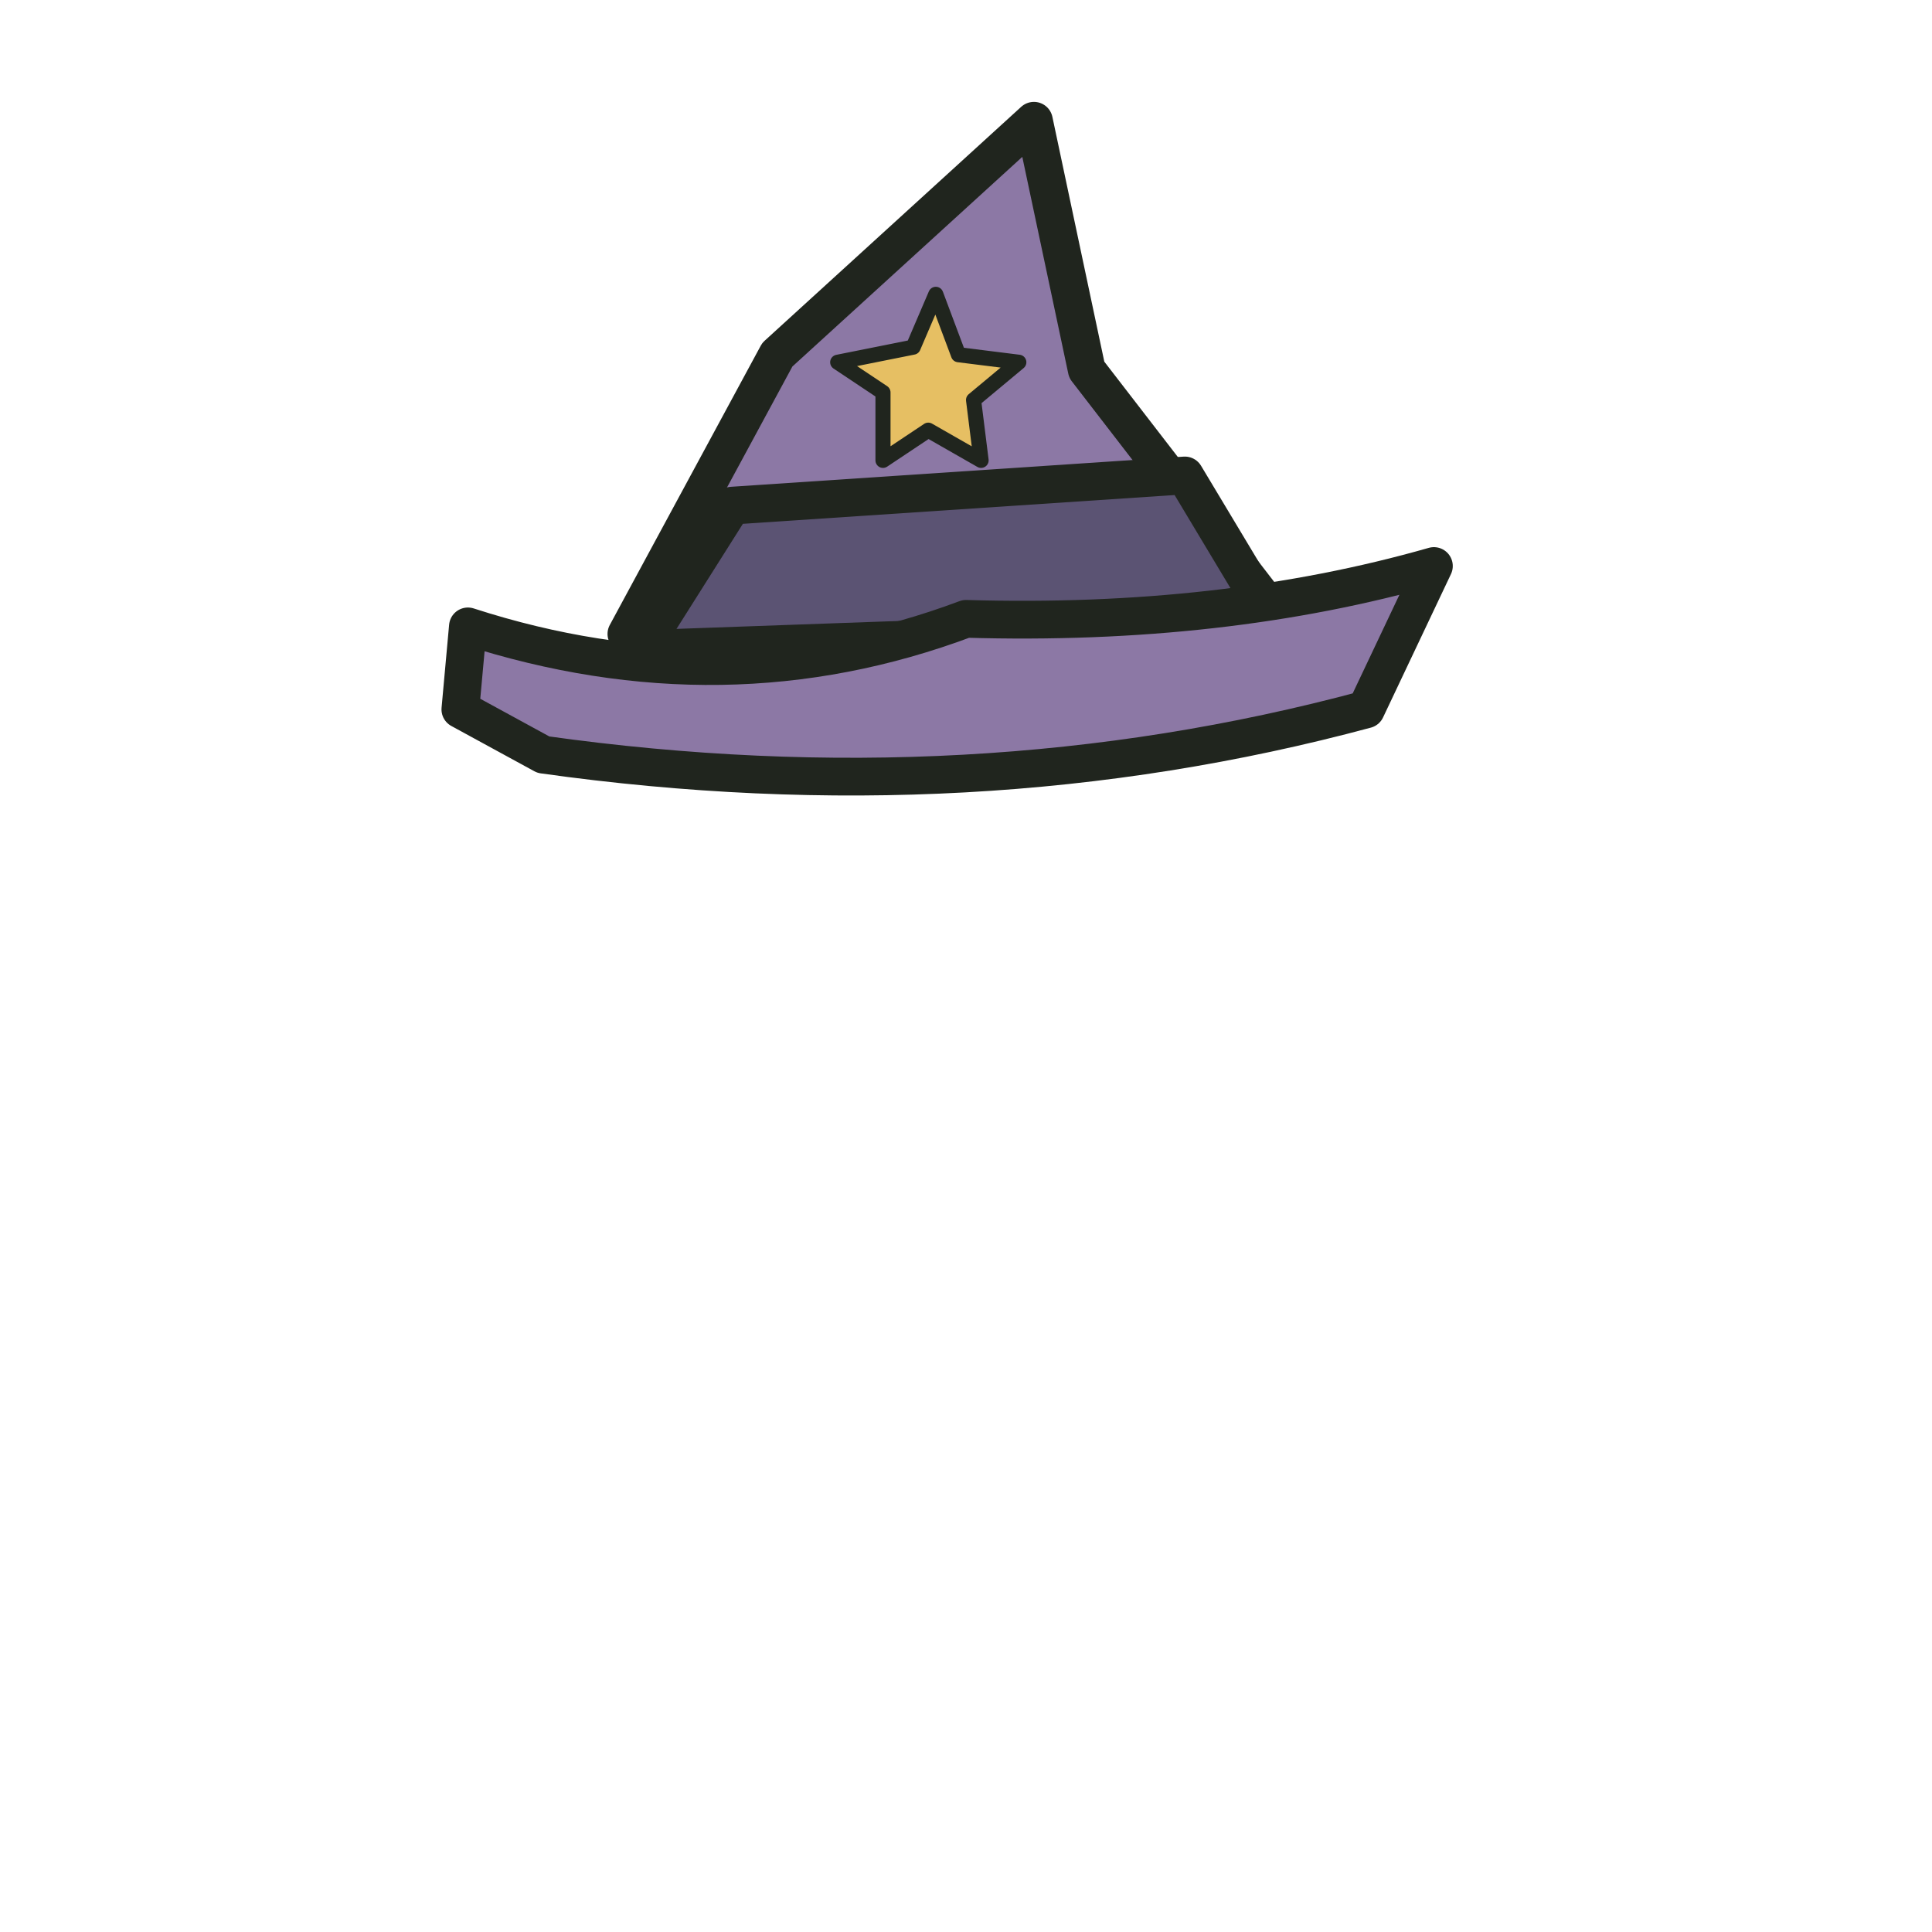
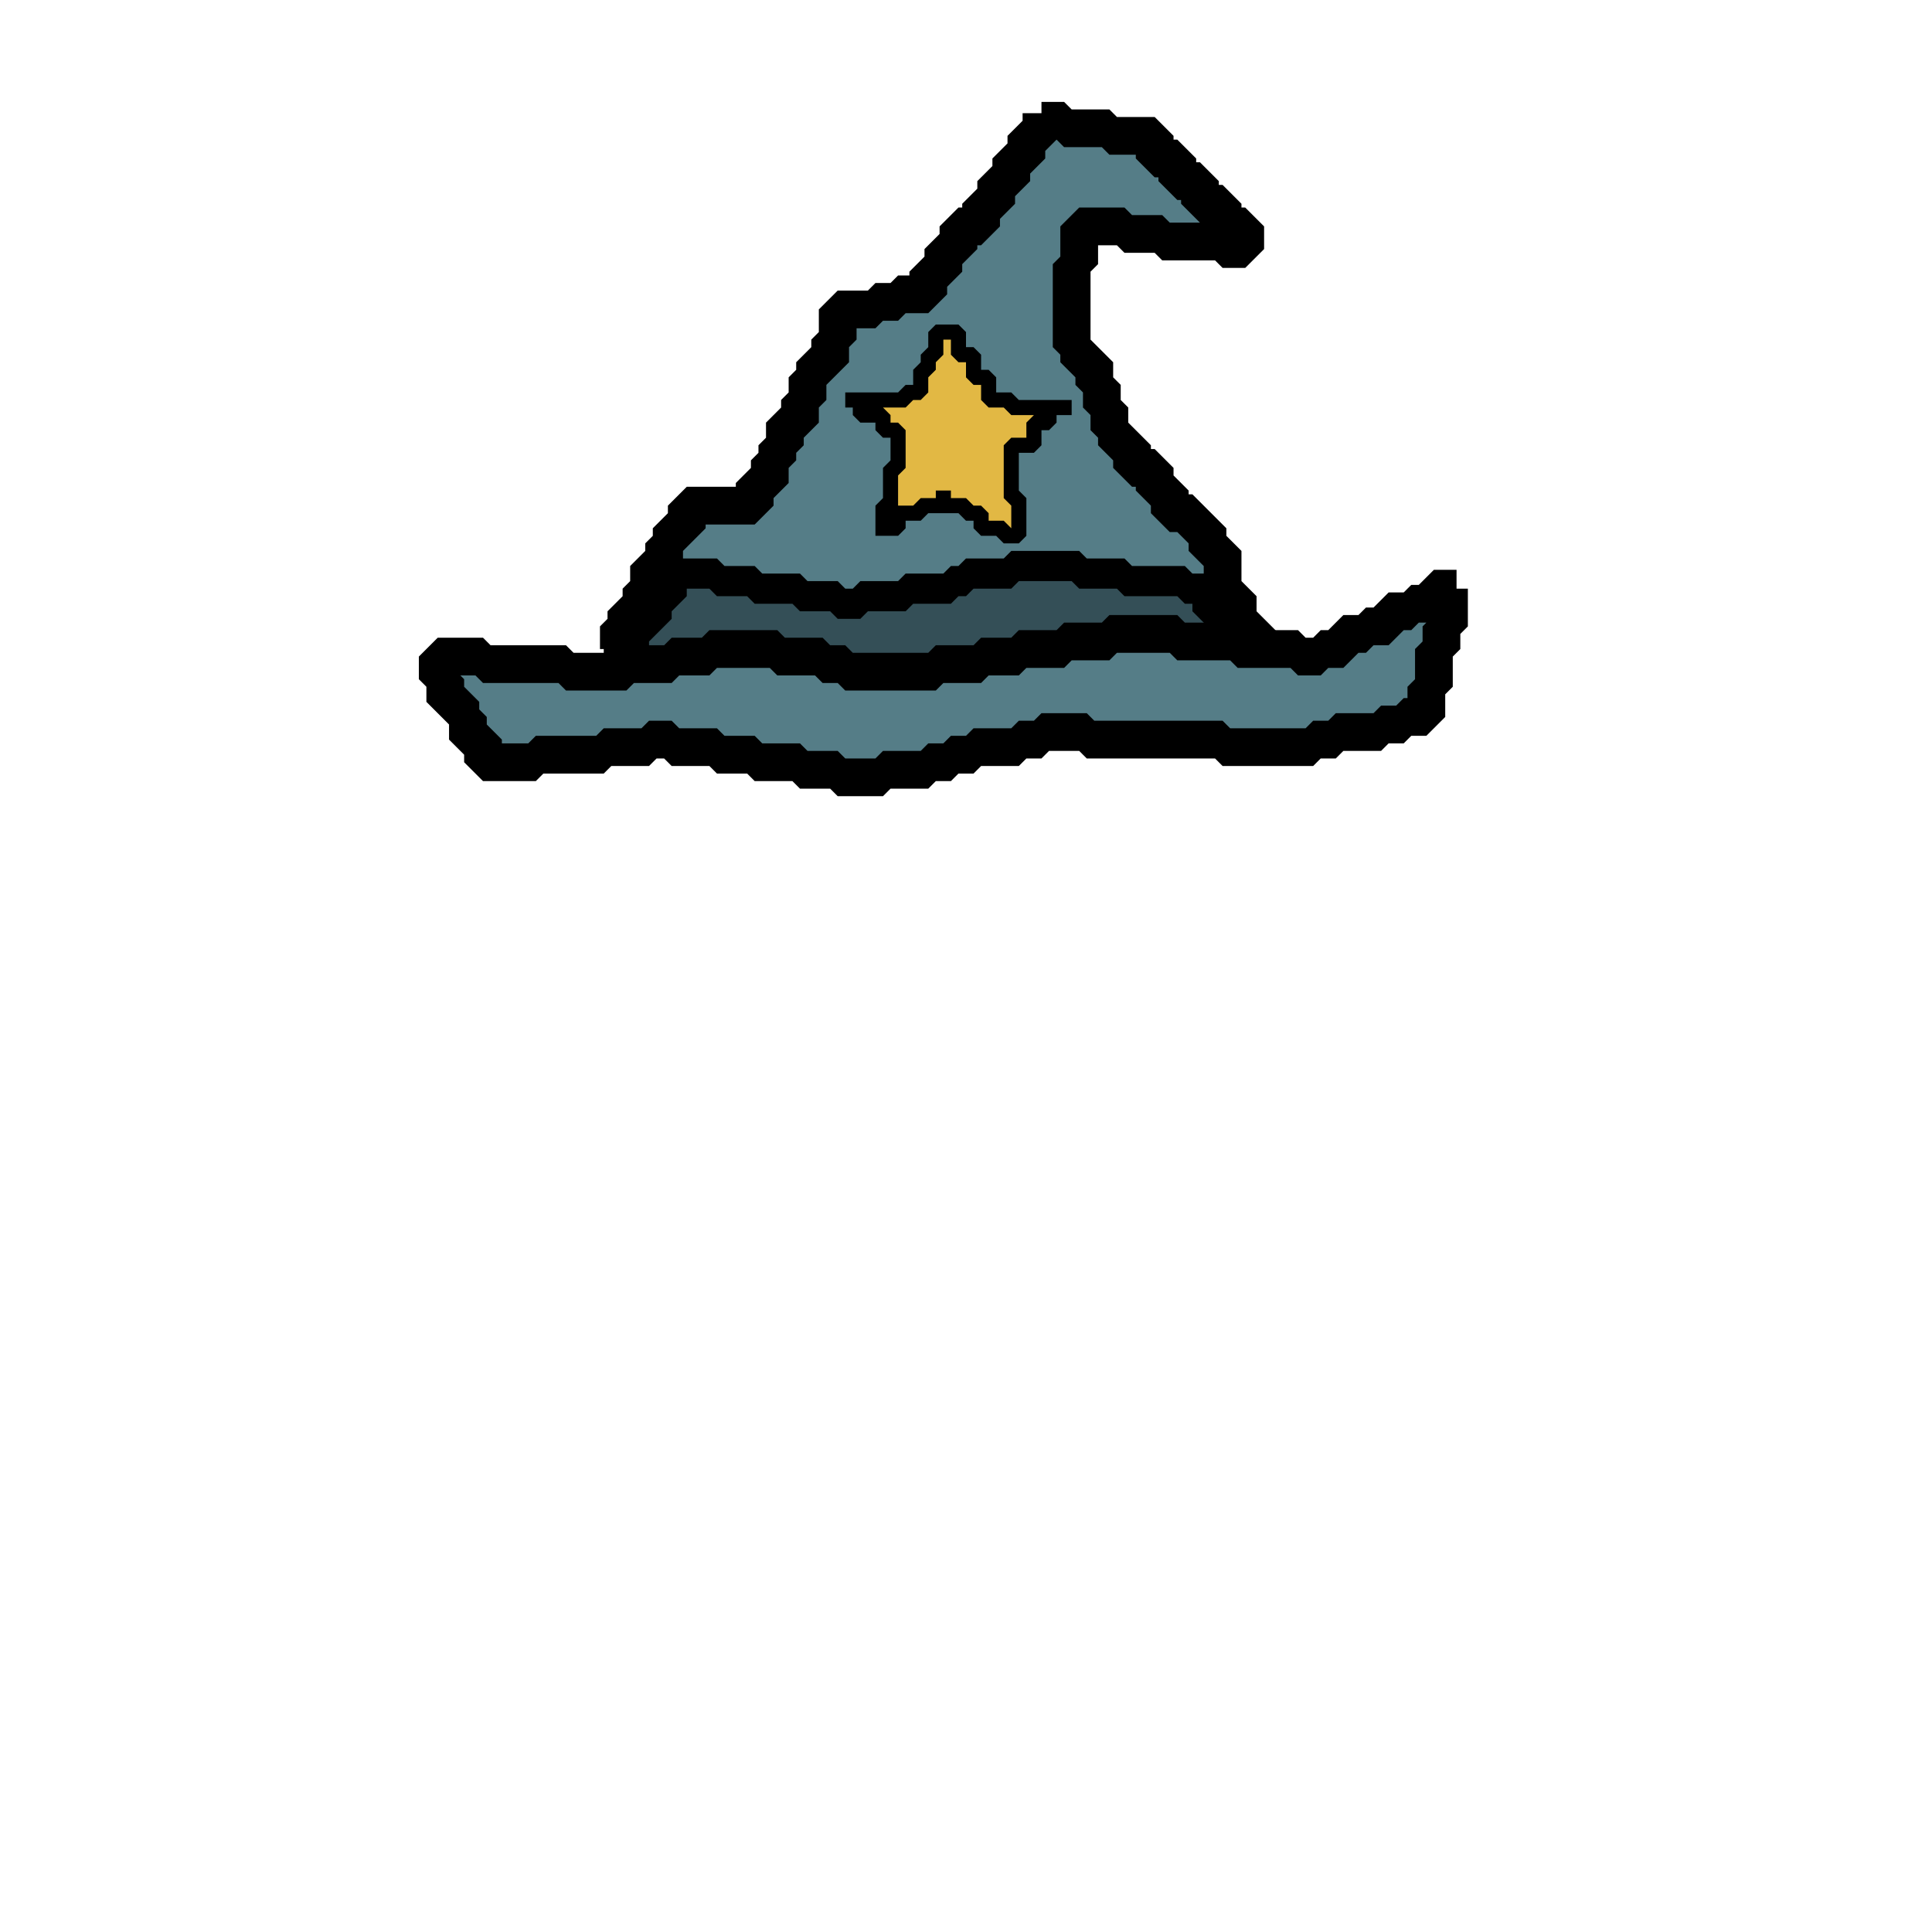
<svg xmlns="http://www.w3.org/2000/svg" width="256" height="256" viewBox="0 0 256 256">
-   <g stroke="#20251e" stroke-width="5" stroke-linecap="round" stroke-linejoin="round">
-     <path d="M83 84 L103 47 L137 16 L144 49 L171 84Z" fill="#8c78a5" />
-     <path d="M97 67 L157 63 L169 83 L85 86Z" fill="#5b5373" />
-     <path d="M62 83 Q96 94 128 82 Q162 83 190 75 L181 94 Q129 108 72 100 L61 94Z" fill="#8c78a5" />
-     <path d="M124 39 L127 47 L135 48 L129 53 L130 61 L123 57 L117 61 L117 52 L111 48 L121 46Z" fill="#e6bf63" stroke-width="2" />
-   </g>
+   <path d="M80 86H82V83H83V81H85V78H86V75H88V72H89V70H91V67V67H94V67H96V67H99H100V64H102V61H103V59H104V56H106V53H107V50H108V48H110V45H111V42V41H114V41H116V40H119V39H121H123V36H125V33H127V30H130V27H132V24H134V21H136V18H138V15V16H141V17H144V17H147V18H150H153V21H156V24H159V27H162V30H165V33V33H162V32H160V32H157V32H154V31H151V31H149V30H146V30H143H143V33H143V35H142V38H142V40H142V43V46H143V48H145V51H146V54H147V57H148V59H150V62H151H153V65H155V68H158V70H160V73H162V76V79H164V82H165V84H167V87H168H165V87H162V87H159V87H156V87H153V87H150V87H147V87H145V87H142V87H139V87H136V87H133V87H130V87H127V87H124V87H121V86H118V86H115V86H112V86H109V86H106V86H103V86H101V86H98V86H95V86H92V86H89V86H86V86H83V86H80V86Z" fill="#557d87" stroke="#000" stroke-width="5" stroke-linejoin="bevel" stroke-linecap="square" />
+   <path d="M89 76H92V76H95V77H97V77H100V78H103V78H106V79H108V79H111V80H114V80V79H117V79H120V78H123V78H126V77H128V76H131V76H134V75H137H140V75H143V76H146V76H149V77H151V77H154V77H157V78H160V78V81H162V84H165V87H167V90H169H166V90H163V91H160V91H157V91H154V92H151V92H148V92H145V93H142V93H140V93H137V93H134V94H131V94H128V94H125V95H122V95H119V95H116V96H113V96V95H110V95H107V94H104V94H101V93H98V93H95V92H92V92H89V91H86V91H83V90H80H82V87H84V84H85V82H87V79H89V76Z" fill="#344f57" stroke="#000" stroke-width="4" stroke-linejoin="bevel" stroke-linecap="square" />
+   <path d="M58 87H61V87H64V88H66V88H69V88H72V88H75V89H77V89H80V89V89H83V88H86V88H89V87H91V87H94V86H97V86H100H103V87H106V87H109V88H112V89H115V89H118V90V89H121V89H124V88H127V88H130V87H133V87H135V86H138V86H141V85H144V85H147V84H150H153V84H156V85H158V85H161V85H164V86H167V86H169V86H172V87H175V87V86H178V84H181V83H184V81H187V80H190V78H193H192V81H192V83H191V86H190V89H190V91H189V94V95H186V96H183V97H180V97H177V98H174V99H171H168V99H165V99H162V98H159V98H156V98H153V98H150V98H147V98H144V97H141V97H138V97V98H135V99H132V99H129V100H126V101H123V102H120V102H117V103H114H111V102H108V102H106V101H103V101H100V100H97V100H95V99H92V99H89V98V98H86V99H83V99H80V100H77V100H74V100H71V101H68V101H65H64V98H62V95H61V93H59V90H58V87Z" fill="#557d87" stroke="#000" stroke-width="5" stroke-linejoin="bevel" stroke-linecap="square" />
+   <path d="M125 44H127V47H129V50H131V53V53H134V54H137V54H139V54H142H139V56H137V59H134V61V64H134V66H135V69H135V71H135H133V70H130V68H128V67H125V65V67H122V68H119V70H116H117V67H118V65H118V62H119V59V57H117V55H114V53H112H115V53H117V53H120V52H122V52V49H123V47H124V44H125Z" fill="#e2b844" stroke="#000" stroke-width="2" stroke-linejoin="bevel" stroke-linecap="square" />
</svg>
